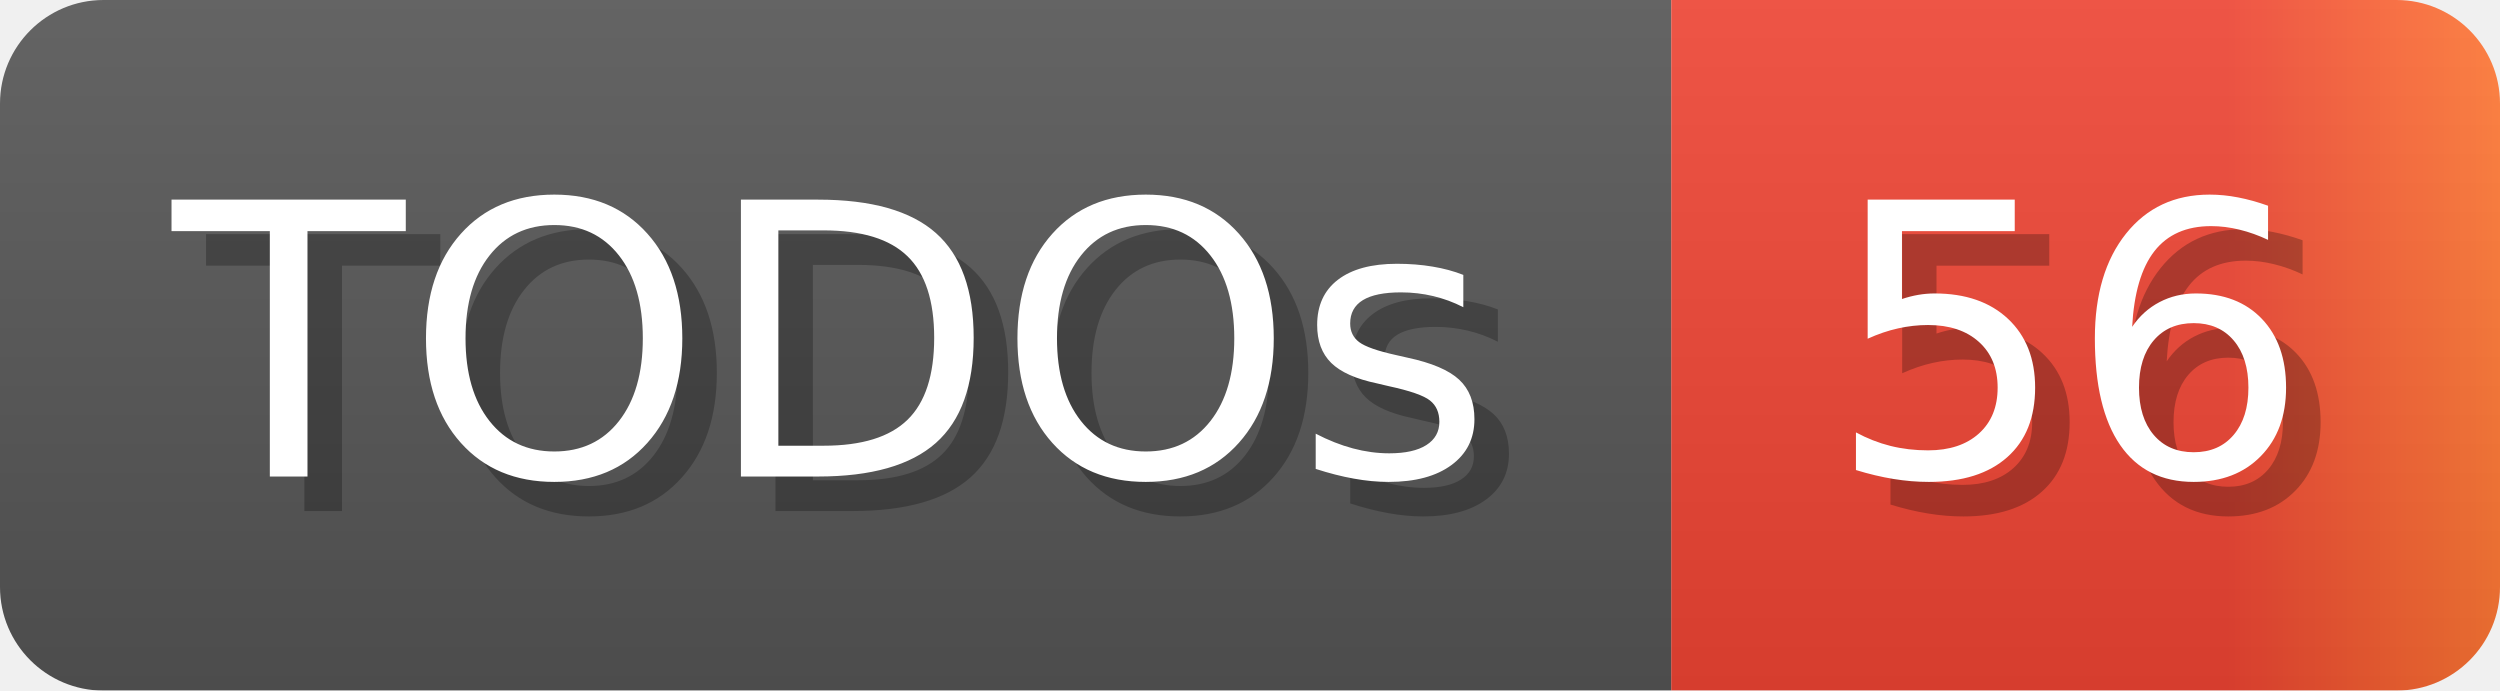
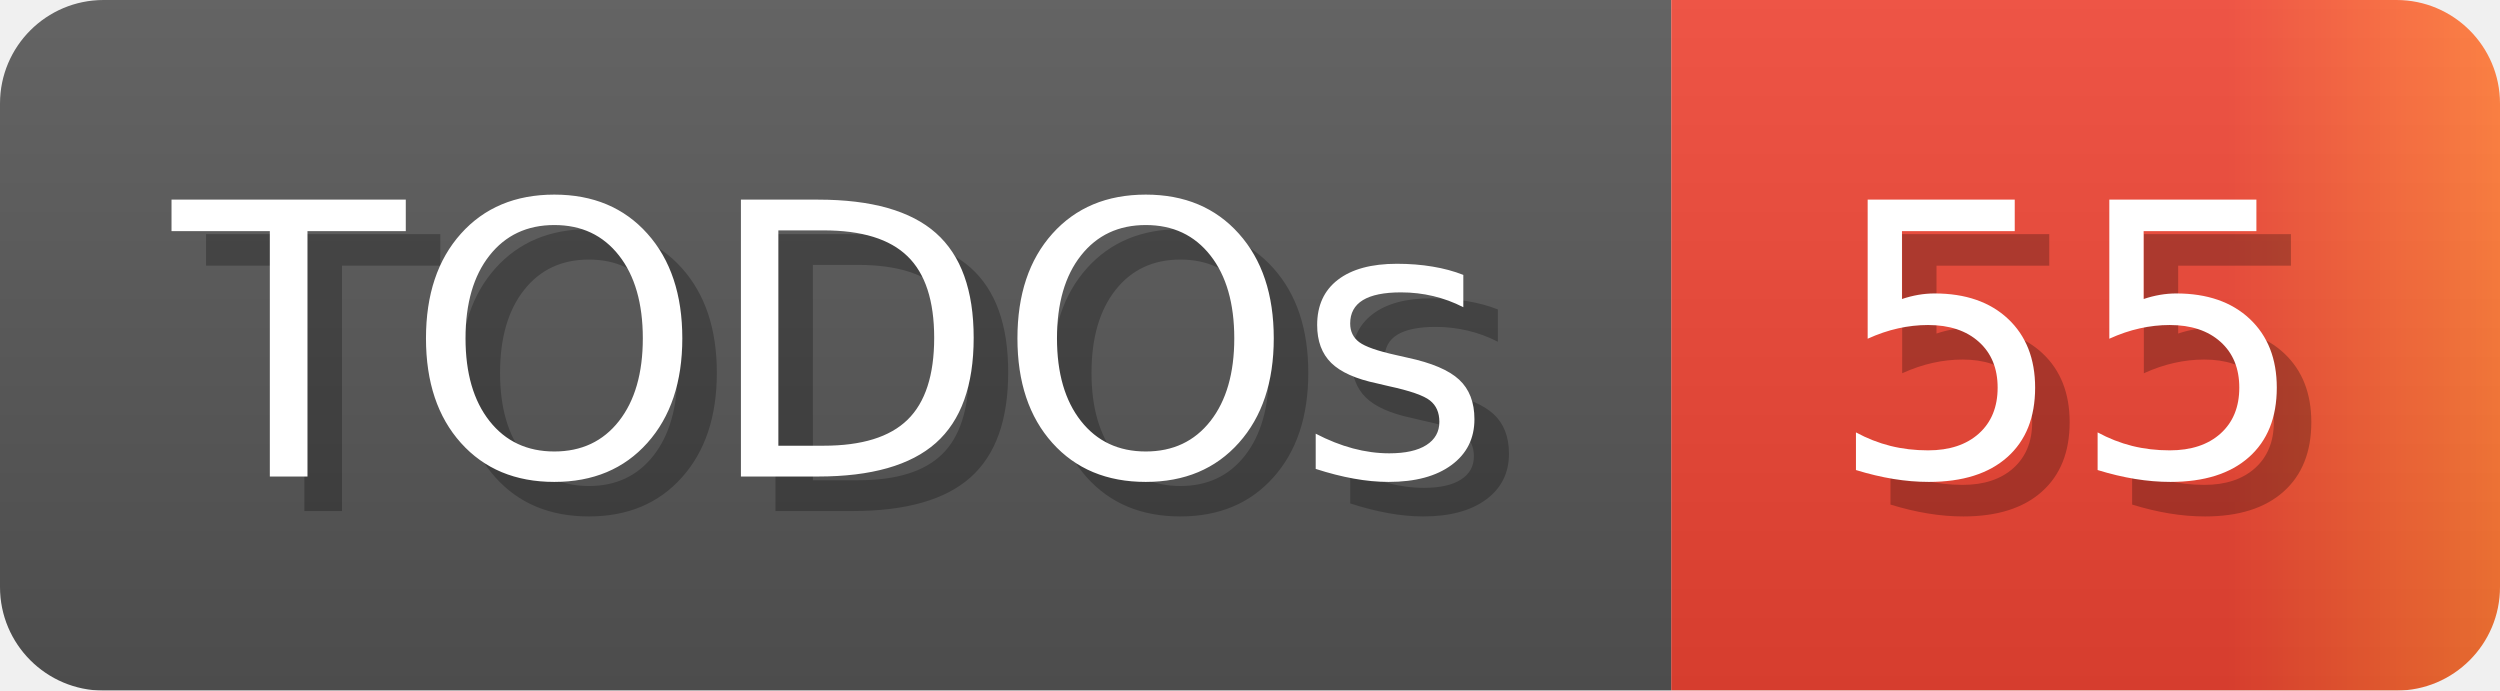
- <svg xmlns="http://www.w3.org/2000/svg" width="72.4" height="20" viewBox="0 0 724 200" role="img" aria-label="TODOs: 56">
+ <svg xmlns="http://www.w3.org/2000/svg" width="72.4" height="20" viewBox="0 0 724 200" role="img" aria-label="TODOs: 55">
  <linearGradient id="a" x2="0" y2="100%">
    <stop offset="0" stop-opacity=".1" stop-color="#EEE" />
    <stop offset="1" stop-opacity=".1" />
  </linearGradient>
  <mask id="m">
    <rect width="724" height="200" rx="30" fill="#FFF" />
  </mask>
  <g mask="url(#m)">
    <rect width="484" height="200" fill="#555" />
    <rect width="240" height="200" fill="url(#x)" x="484" />
    <rect width="724" height="200" fill="url(#a)" />
  </g>
  <g aria-hidden="true" fill="#fff" text-anchor="start" font-family="Verdana,DejaVu Sans,sans-serif" font-size="110">
    <text x="60" y="148" textLength="384" fill="#000" opacity="0.25">TODOs</text>
    <text x="50" y="138" textLength="384">TODOs</text>
-     <text x="539" y="148" textLength="140" fill="#000" opacity="0.25">56</text>
-     <text x="529" y="138" textLength="140">56</text>
+     <text x="539" y="148" textLength="140" fill="#000" opacity="0.25">55</text>
+     <text x="529" y="138" textLength="140">55</text>
  </g>
  <linearGradient id="x" x1="0%" y1="0%" x2="100%" y2="0%">
    <stop offset="0%" style="stop-color:#E43" />
    <stop offset="33%" style="stop-color:#E43" />
    <stop offset="67%" style="stop-color:#E43" />
    <stop offset="100%" style="stop-color:#F73" />
  </linearGradient>
</svg>
